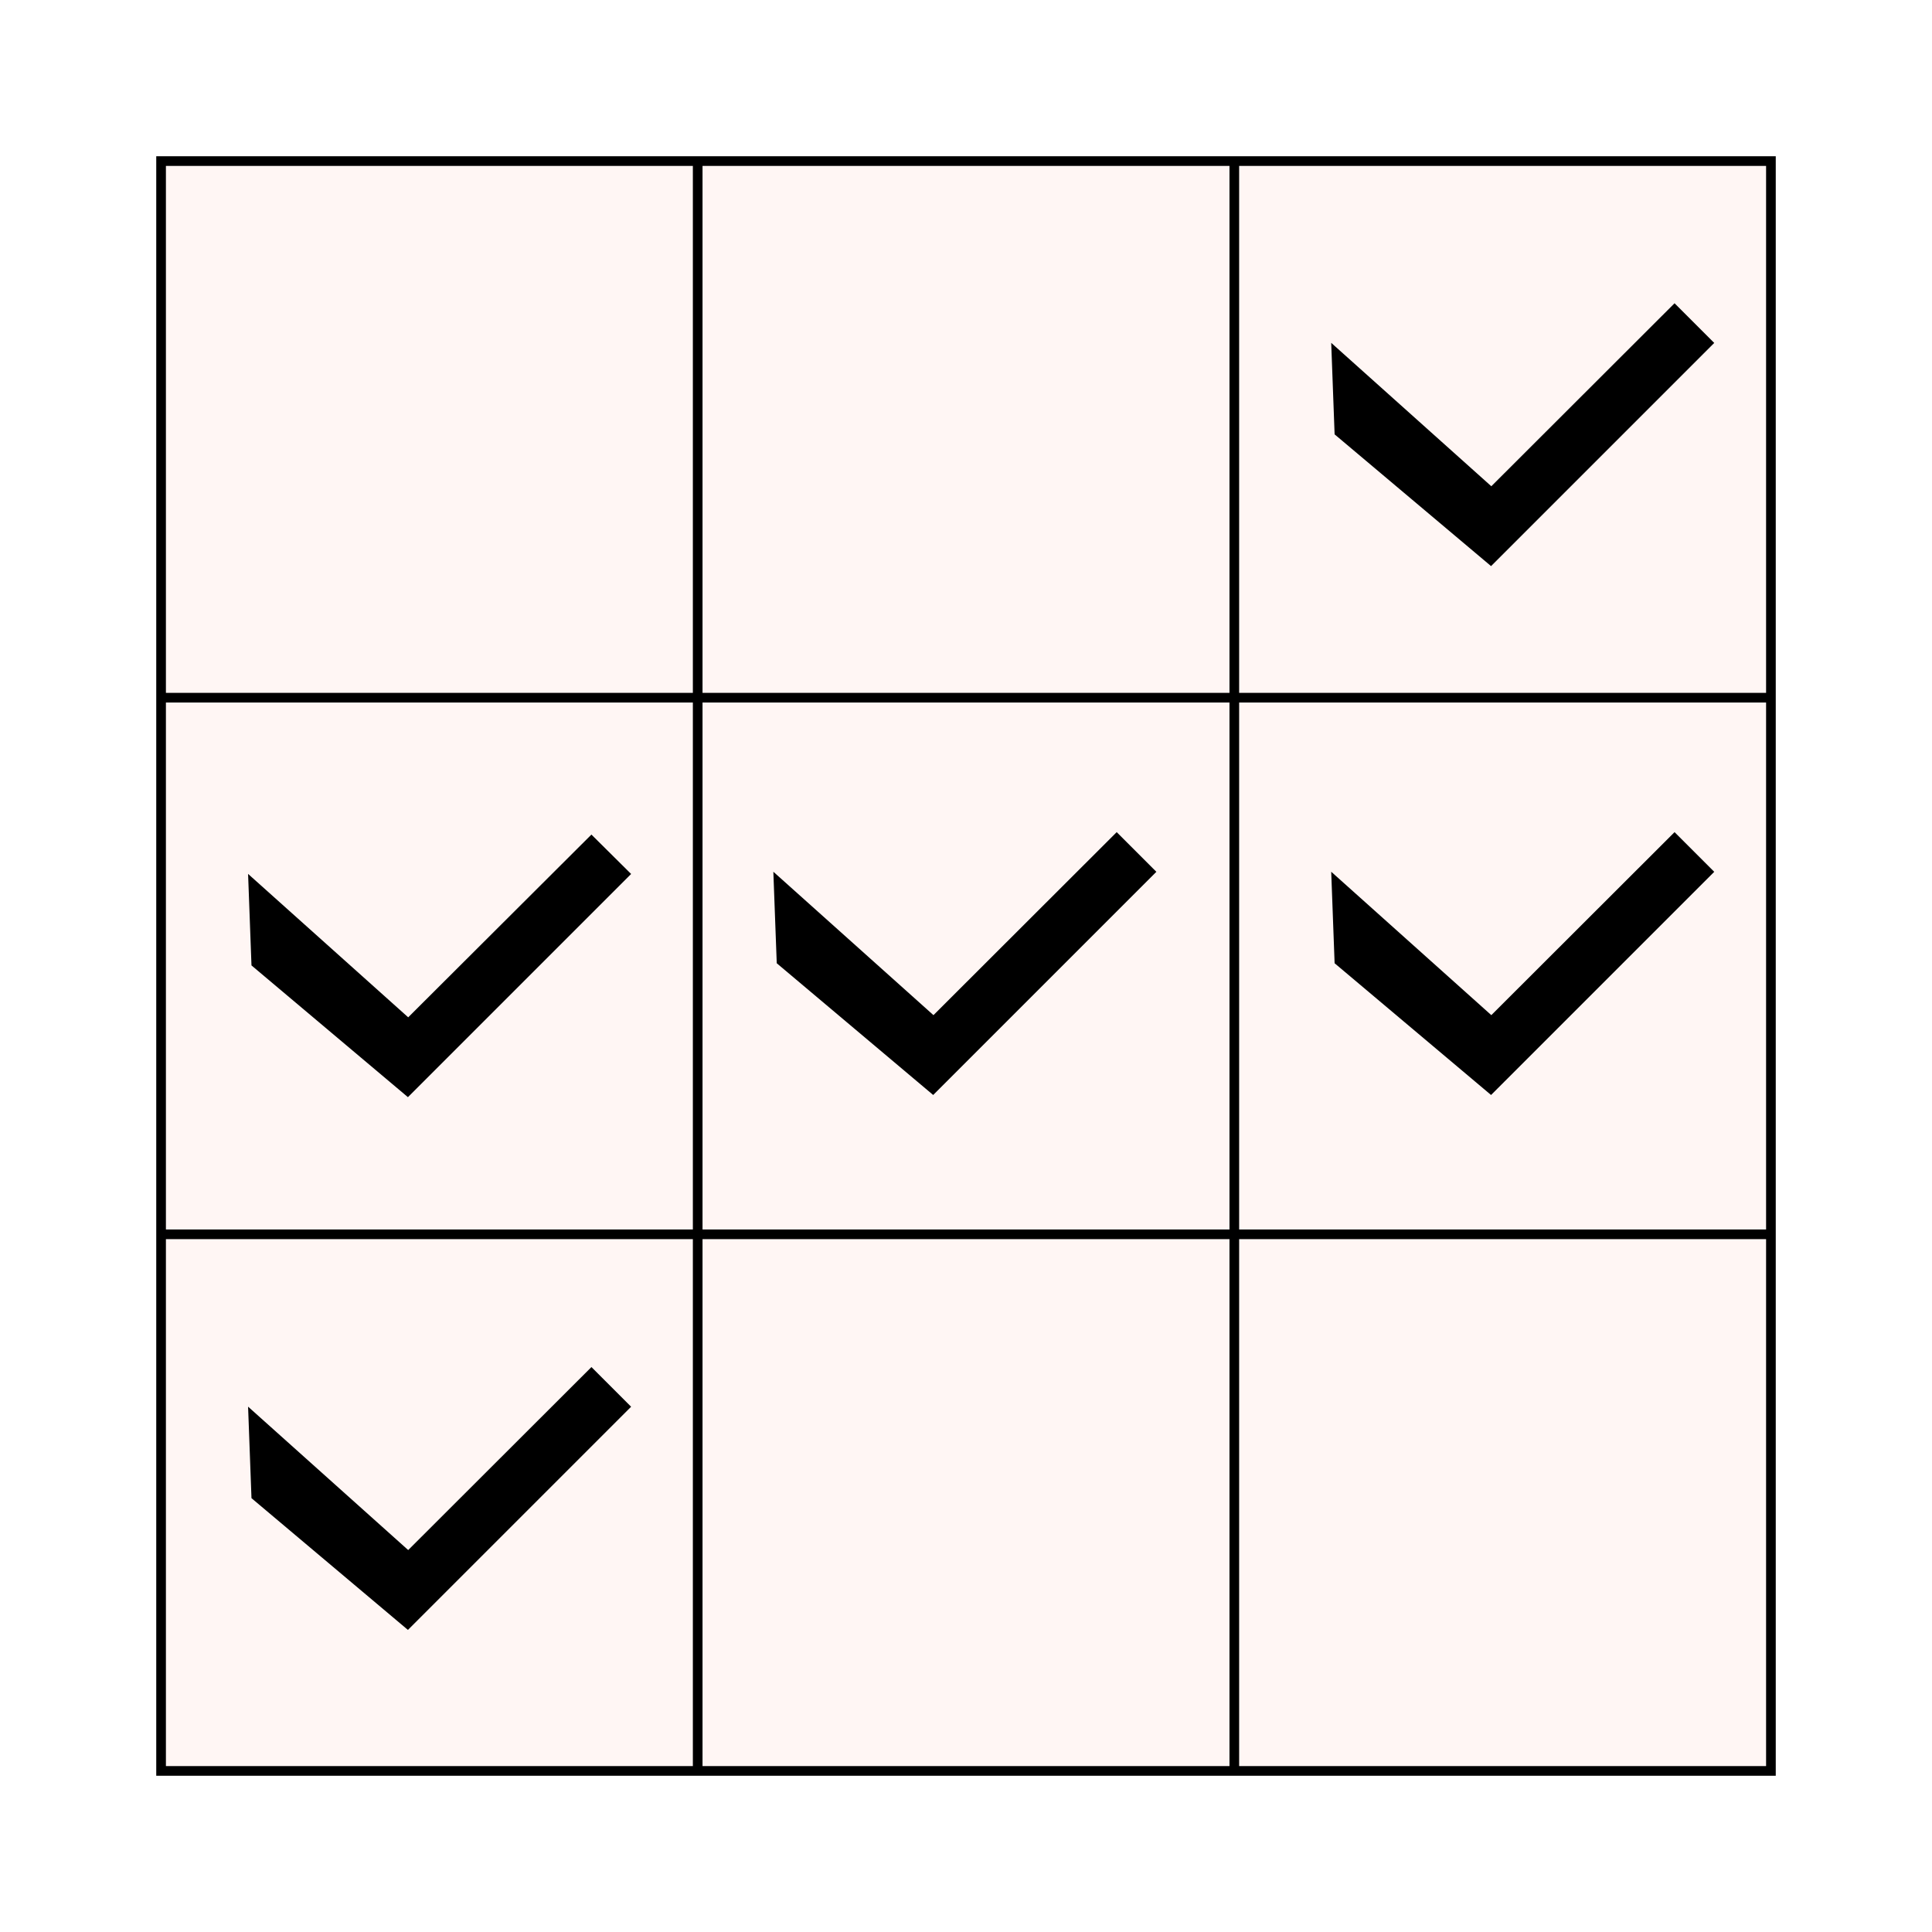
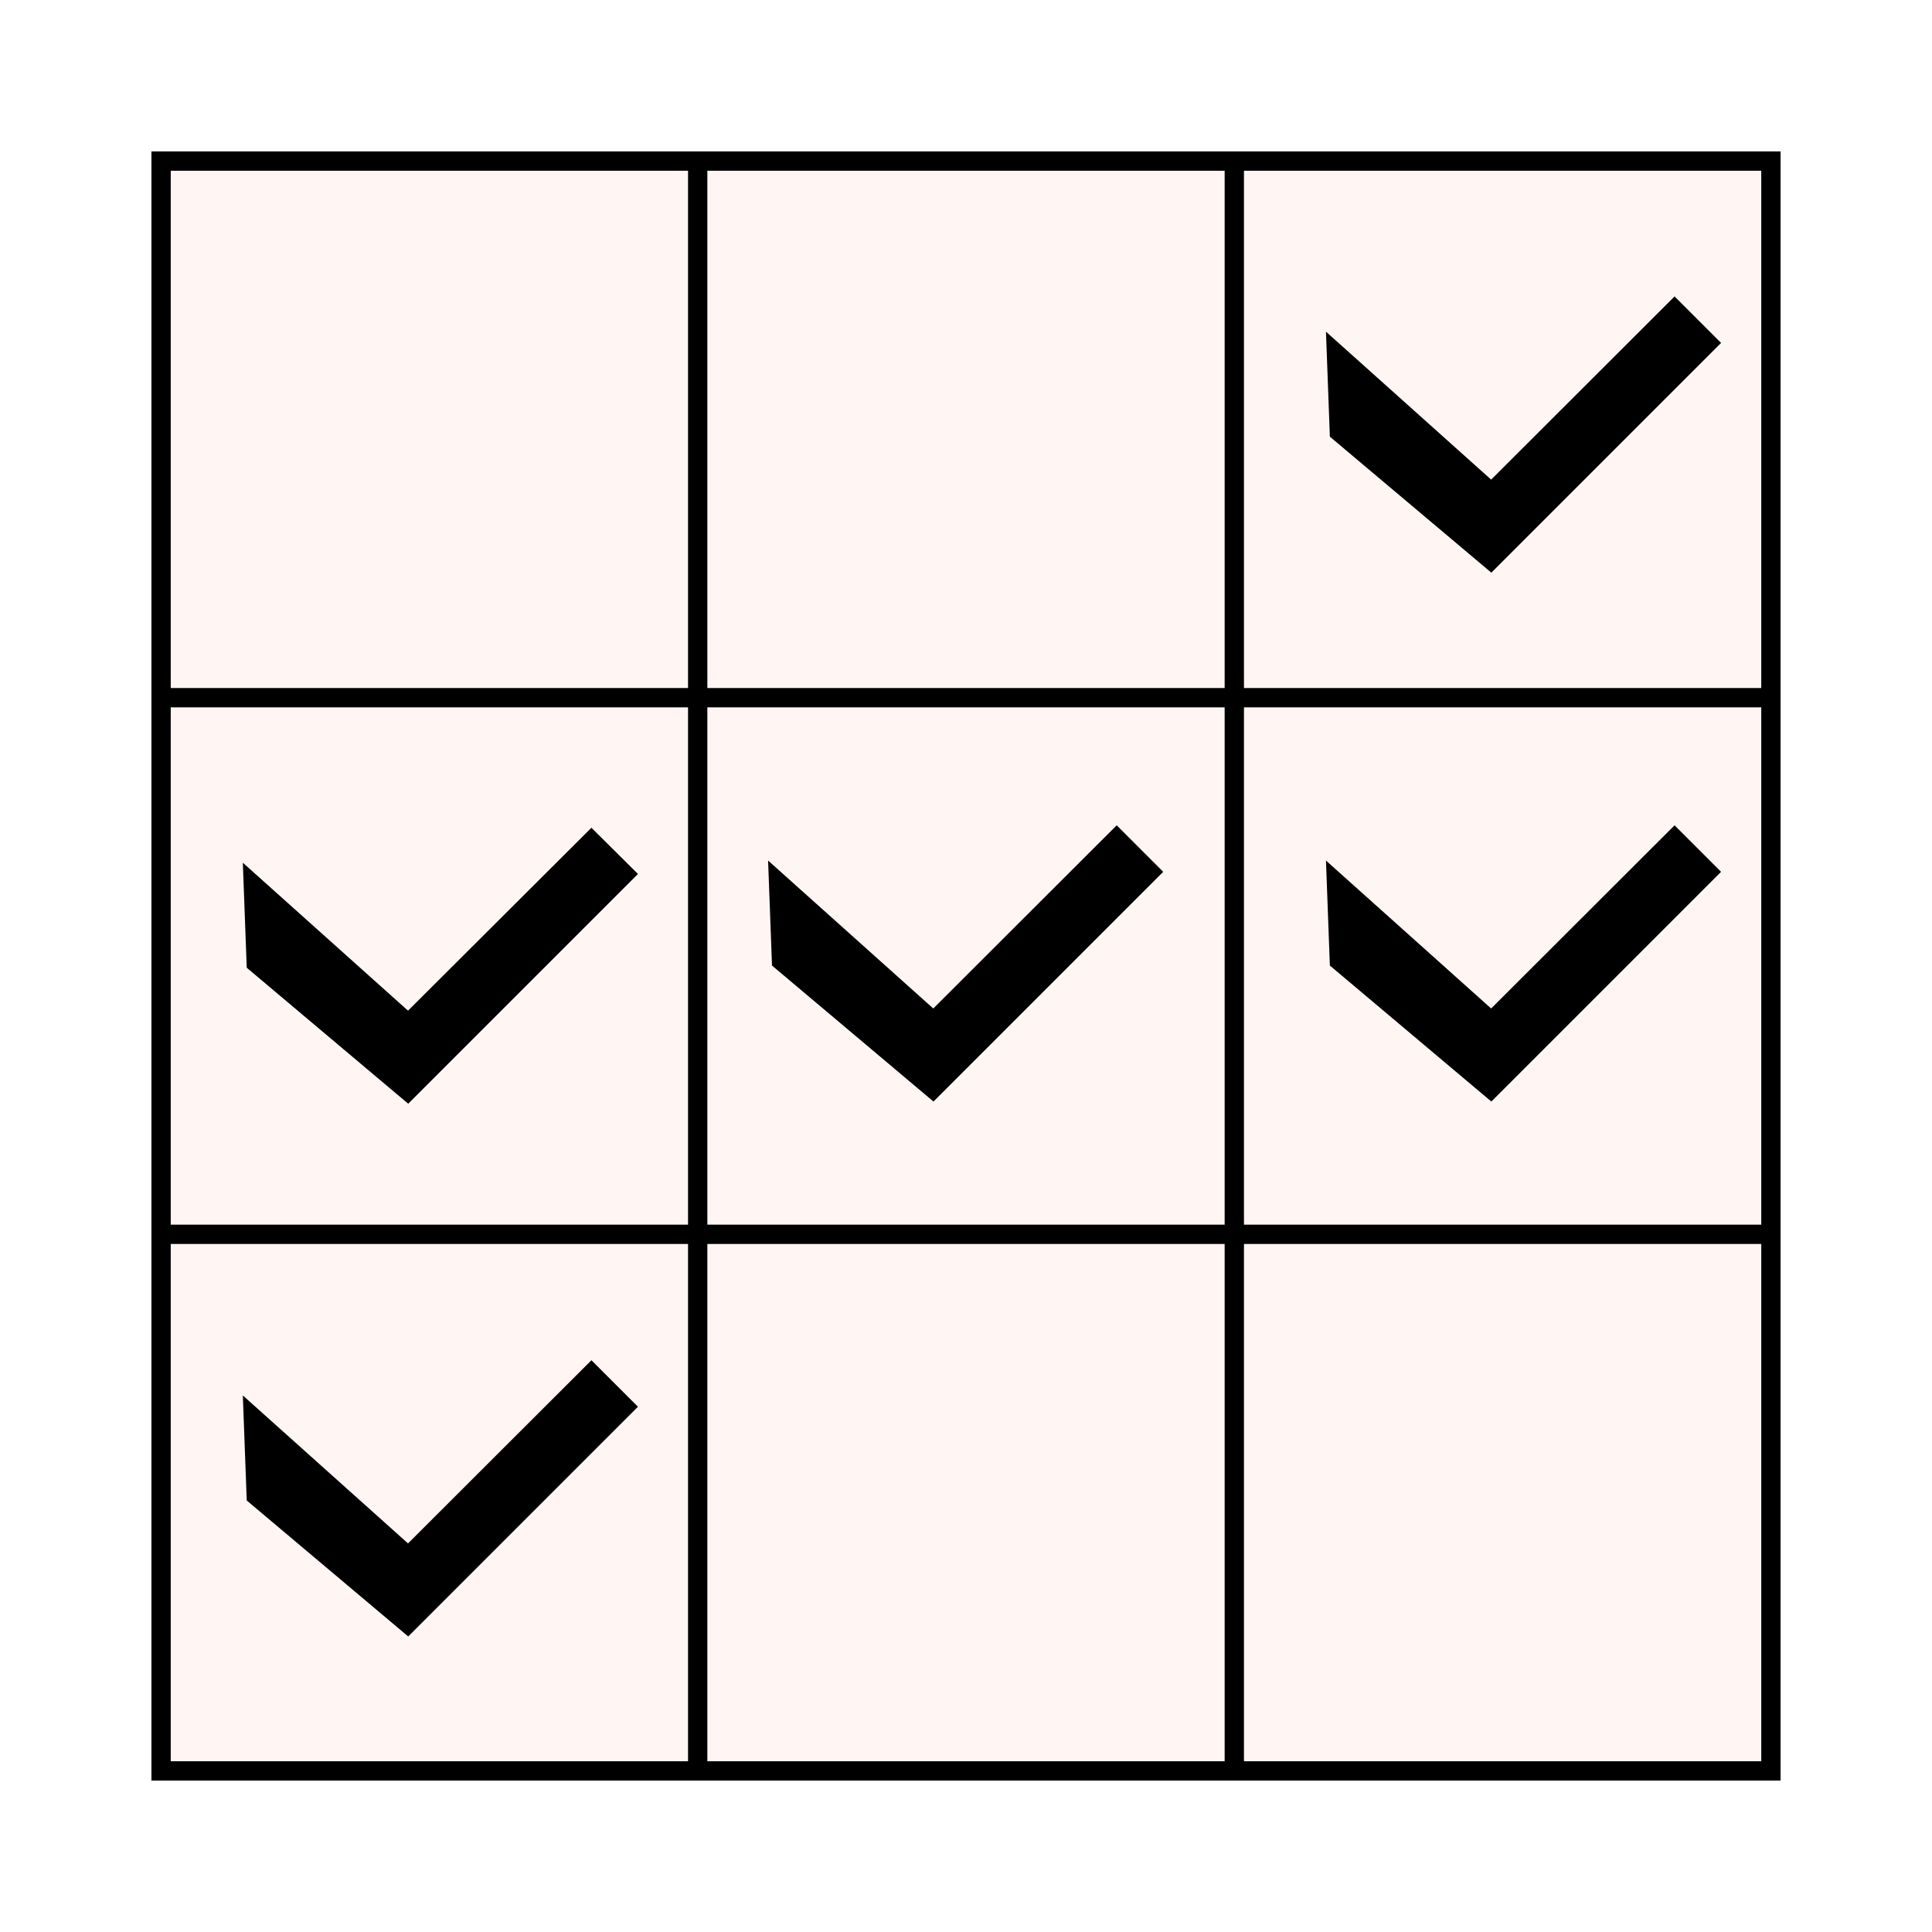
<svg xmlns="http://www.w3.org/2000/svg" version="1.1" id="Layer_1" x="0px" y="0px" viewBox="0 0 800 800" style="enable-background:new 0 0 800 800;" xml:space="preserve">
  <style type="text/css">
- 	.st0{fill:#FFF6F4;stroke:#000000;stroke-width:4;stroke-miterlimit:10;}
- 	.st1{fill:none;stroke:#000000;stroke-width:4;stroke-miterlimit:10;}
- 	.st2{fill:#000000;stroke:#000000;stroke-width:4;stroke-miterlimit:10;}
+ 	.st0{fill:#FFF6F4;stroke:#000000;stroke-width:8;stroke-miterlimit:10;}
+ 	.st1{fill:none;stroke:#000000;stroke-width:8;stroke-miterlimit:10;}
+ 	.st2{stroke:#000000;stroke-width:8;stroke-miterlimit:10;}
</style>
  <g>
    <rect x="66.7" y="66.7" class="st0" width="666.6" height="666.6" />
    <line class="st1" x1="66.7" y1="511.1" x2="733.3" y2="511.1" />
    <line class="st1" x1="66.7" y1="288.9" x2="733.3" y2="288.9" />
    <line class="st1" x1="511.1" y1="66.7" x2="511.1" y2="733.3" />
    <line class="st1" x1="288.9" y1="66.7" x2="288.9" y2="733.3" />
  </g>
  <polygon class="st2" points="106.1,398.8 168.8,451.6 258.5,361.9 244.9,348.4 169.1,424 104.9,366.5 " />
  <polygon class="st2" points="323.6,397.9 386.3,450.7 476,361 462.4,347.4 386.6,423.1 322.4,365.6 " />
  <polygon class="st2" points="554.6,397.9 617.3,450.7 707,361 693.4,347.4 617.6,423.1 553.4,365.6 " />
  <polygon class="st2" points="554.6,178.9 617.3,231.7 707,142 693.4,128.4 617.6,204.1 553.4,146.6 " />
  <polygon class="st2" points="106.1,619.4 168.8,672.2 258.5,582.5 244.9,568.9 169.1,644.6 104.9,587.1 " />
</svg>
